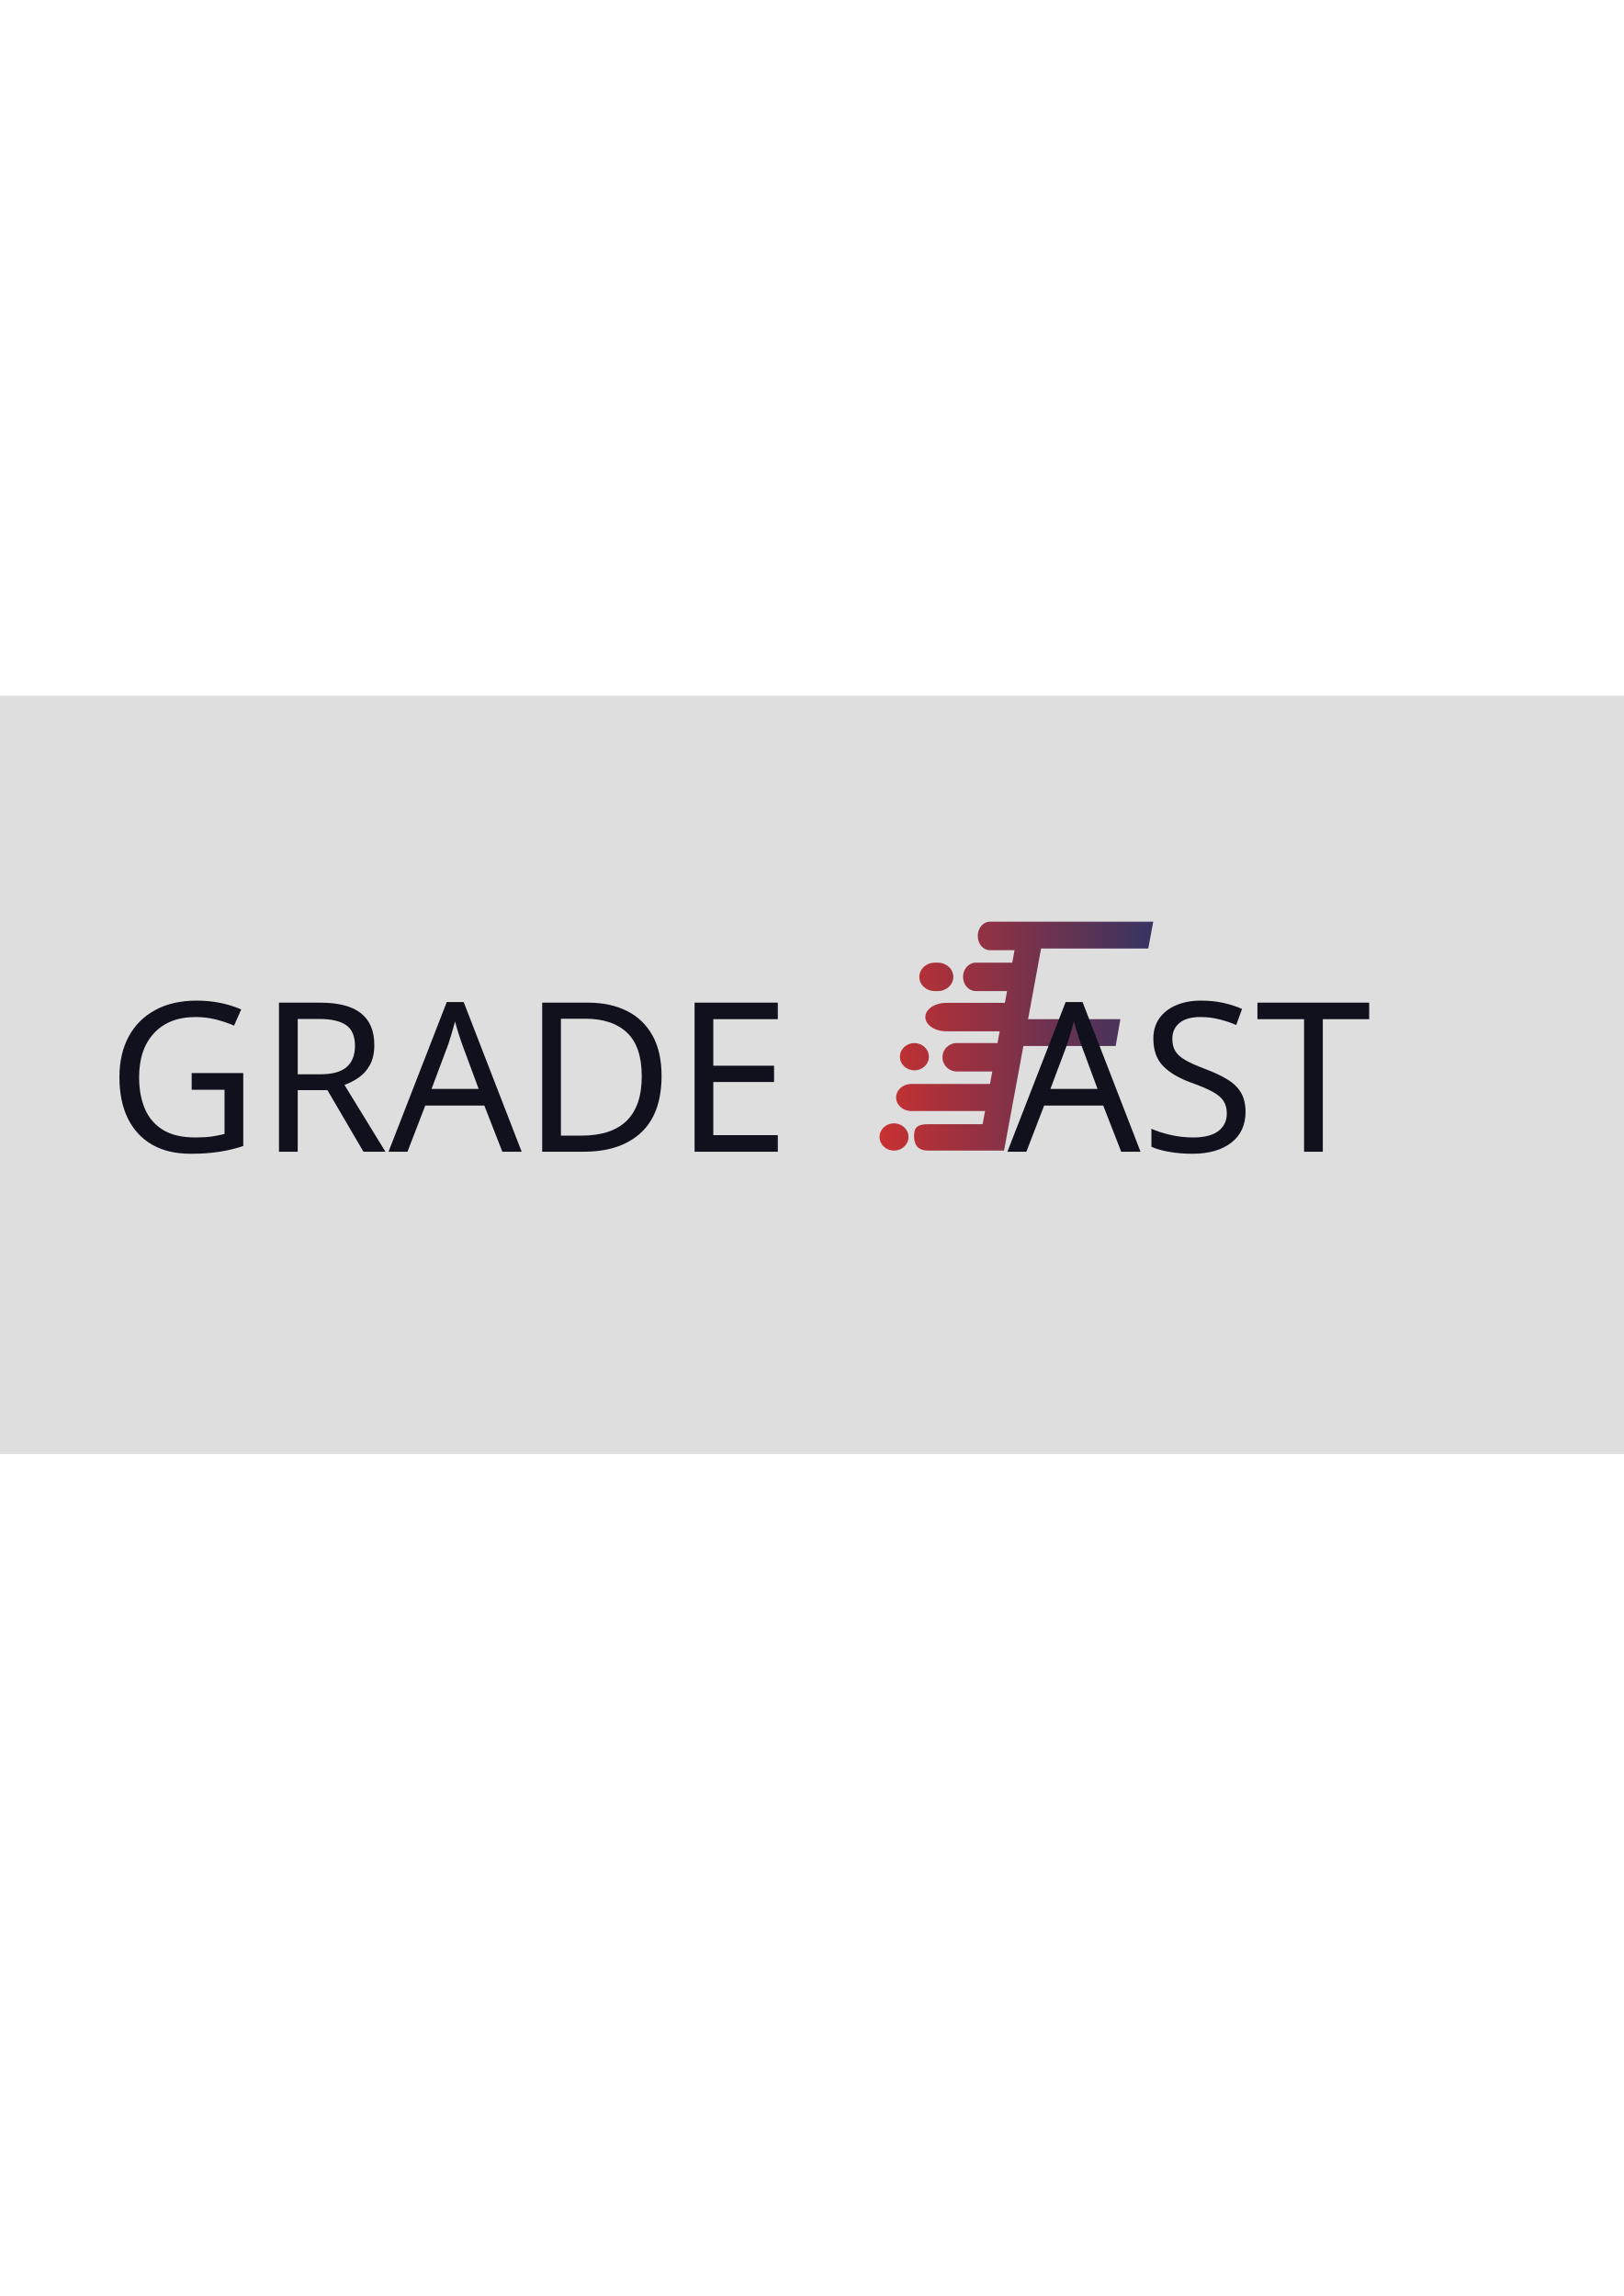
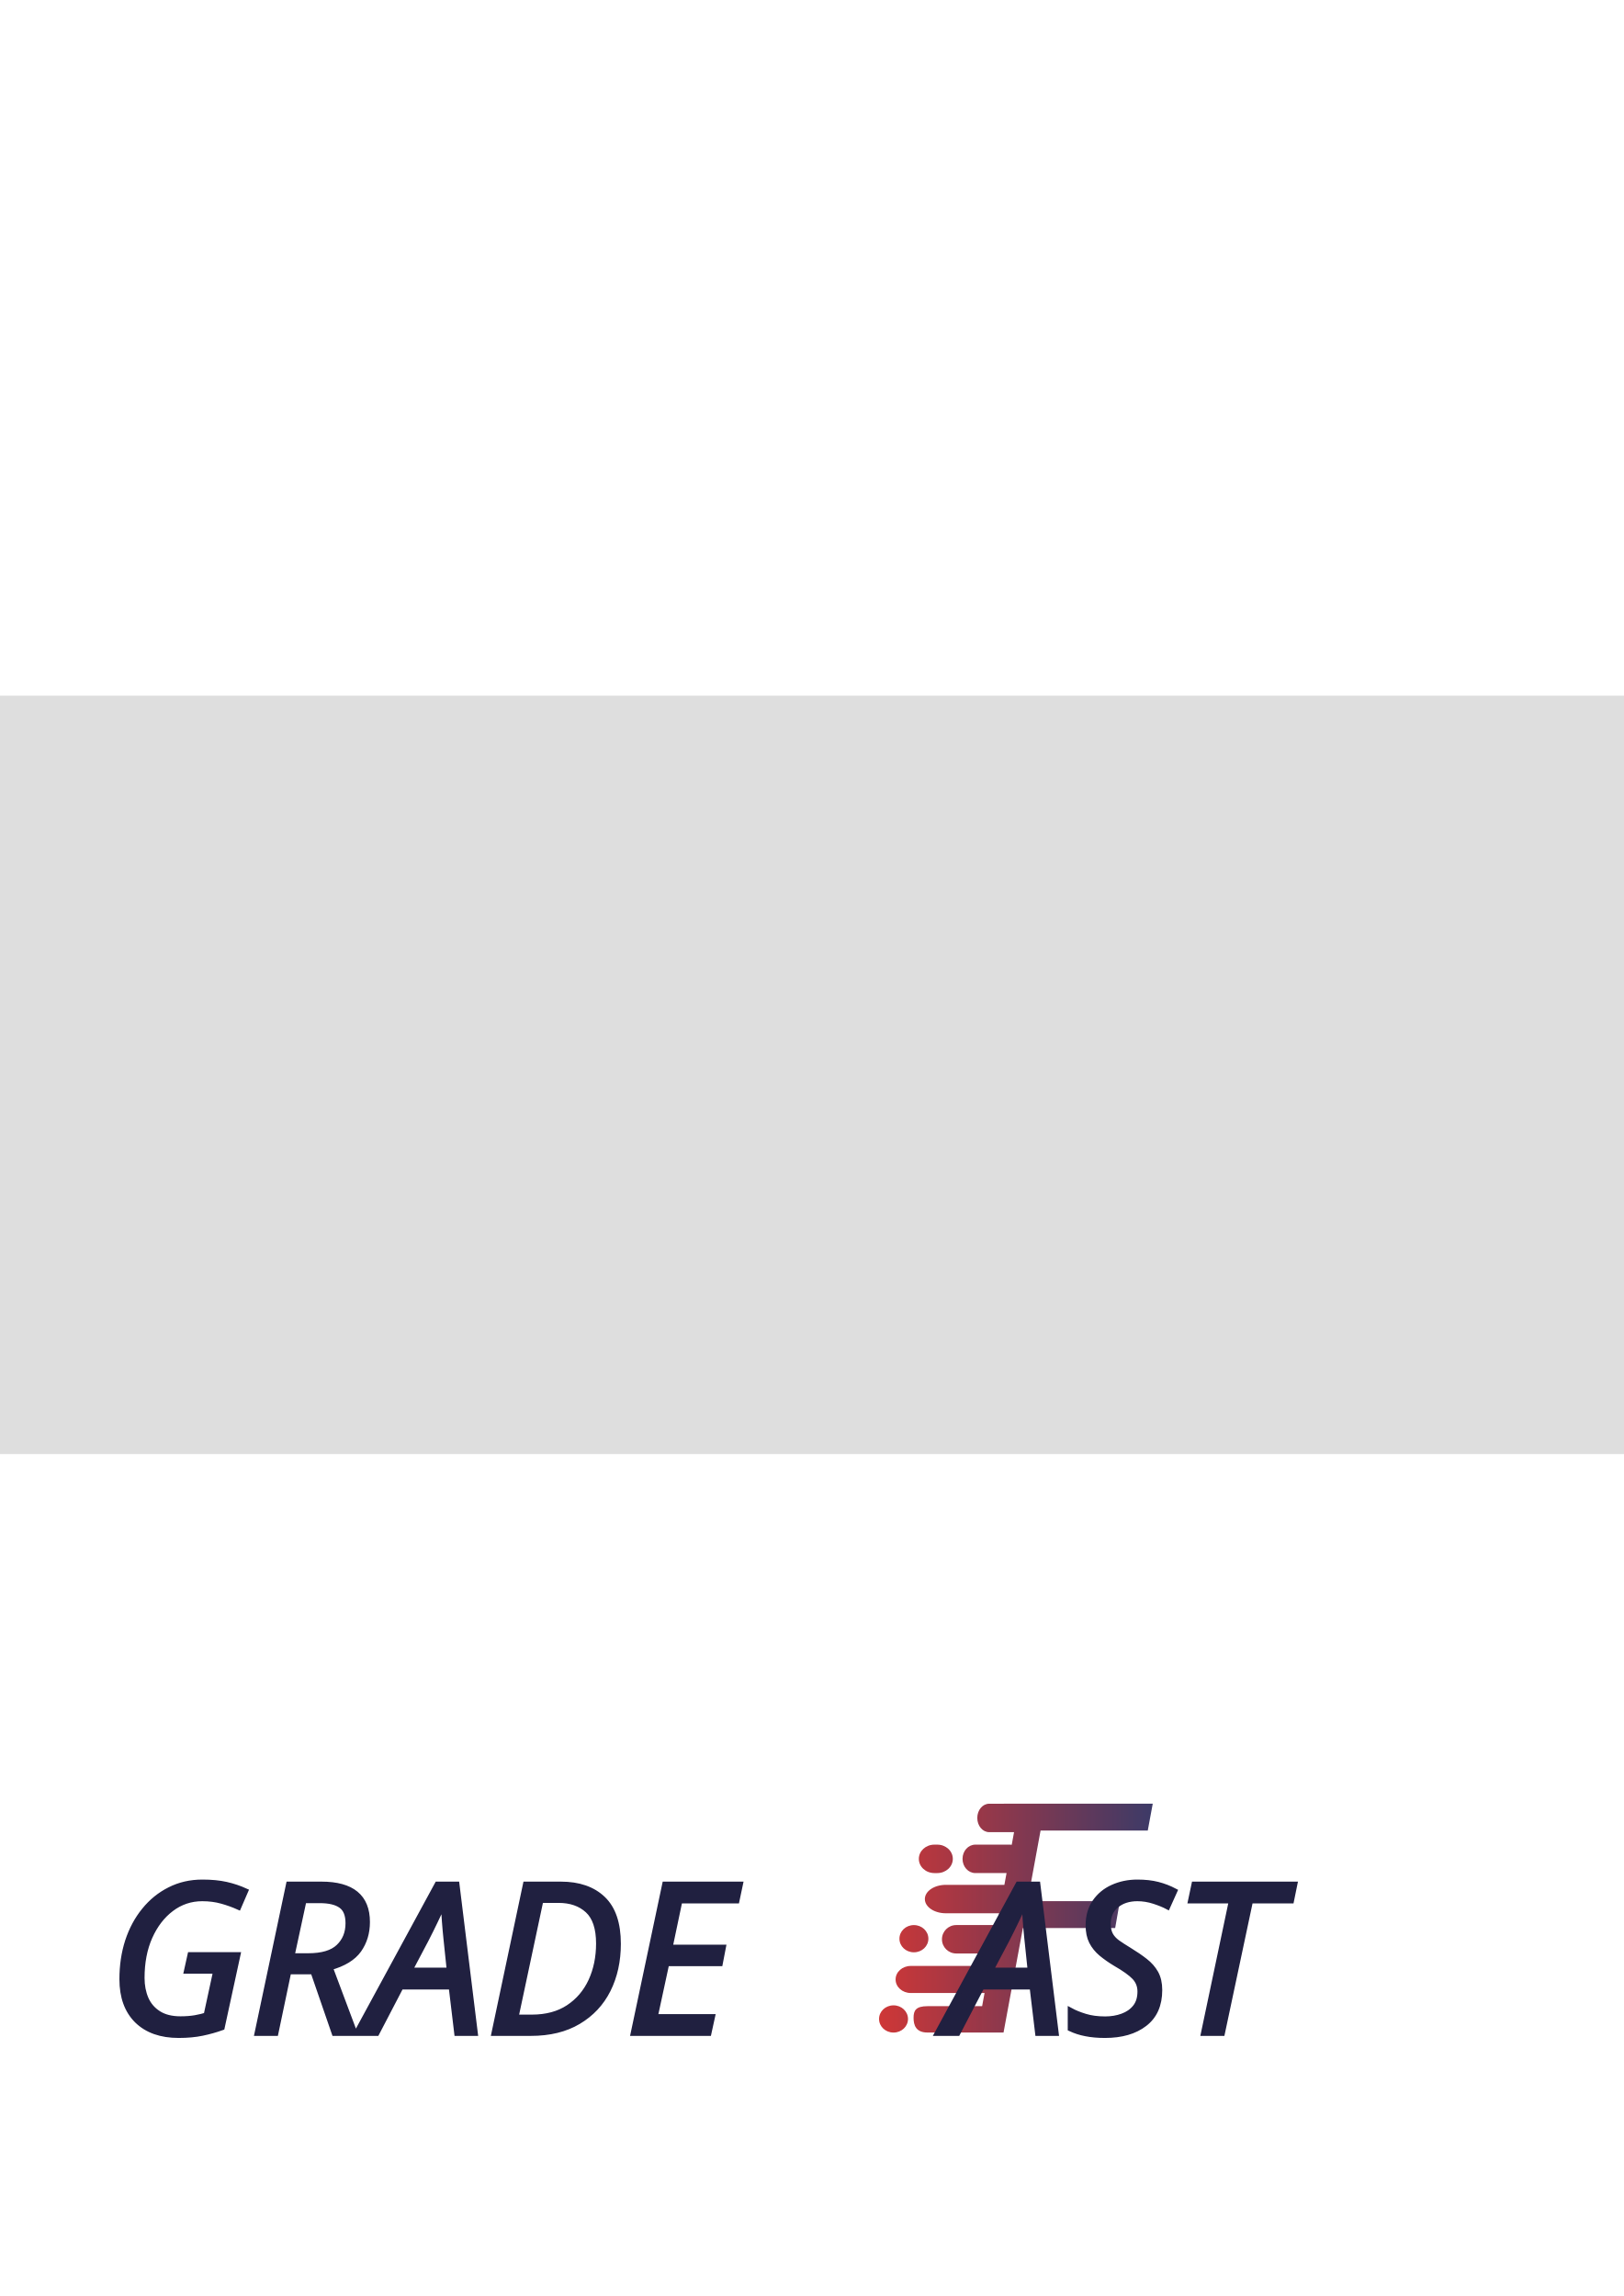
<svg xmlns="http://www.w3.org/2000/svg" xmlns:xlink="http://www.w3.org/1999/xlink" width="793.701" height="1122.52" viewBox="0 0 210 297" version="1.1" id="svg4594">
  <defs id="defs4588">
    <linearGradient id="linearGradient5248">
      <stop id="stop5244" offset="0" style="stop-color:#c30707;stop-opacity:1" />
      <stop id="stop5246" offset="1" style="stop-color:#0e0b43;stop-opacity:1" />
    </linearGradient>
    <linearGradient id="linearGradient5208">
      <stop style="stop-color:#c30707;stop-opacity:1" offset="0" id="stop5204" />
      <stop style="stop-color:#0778bd;stop-opacity:1" offset="1" id="stop5206" />
    </linearGradient>
    <linearGradient xlink:href="#linearGradient5208" id="linearGradient5202" x1="145.345" y1="135.558" x2="45.24" y2="135.626" gradientUnits="userSpaceOnUse" />
-     <linearGradient xlink:href="#linearGradient5248" id="linearGradient5242" x1="390.68" y1="551.892" x2="785.305" y2="551.892" gradientUnits="userSpaceOnUse" gradientTransform="matrix(0.08969732,0,0,0.08969732,78.71216,84.52951)" />
+     <linearGradient xlink:href="#linearGradient5248" id="linearGradient5242" x1="390.68" y1="551.892" x2="785.305" y2="551.892" gradientUnits="userSpaceOnUse" gradientTransform="matrix(0.08969732,0,0,0.08969732,78.64766,84.60335)" />
  </defs>
  <g id="layer1">
    <rect style="opacity:0.485;fill:#b3b3b3;fill-opacity:0.905;stroke:none;stroke-width:0.189;stroke-opacity:1" id="rect4596" width="210.372" height="98.098" x="-0.281" y="89.99" />
  </g>
  <g id="layer2">
    <g aria-label="F" transform="matrix(1.296586,0,0,1.500075,19.32579,-56.63024)" style="font-style:oblique;font-variant:normal;font-weight:normal;font-stretch:normal;font-size:81.298px;line-height:1.25;font-family:Garuda;-inkscape-font-specification:'Garuda, Oblique';font-variant-ligatures:normal;font-variant-caps:normal;font-variant-numeric:normal;font-feature-settings:normal;text-align:start;letter-spacing:0px;word-spacing:0px;writing-mode:lr-tb;text-anchor:start;fill:#000000;fill-opacity:1;stroke:none;stroke-width:2.032" id="text4601" />
-     <path style="opacity:0.806;fill:url(#linearGradient5242);fill-opacity:1;stroke:none;stroke-width:0.054;stroke-opacity:1" d="m 128.003,119.231 c -0.855,0 -1.543,0.82 -1.543,1.839 0,1.019 0.688,1.839 1.543,1.839 h 3.214 l -0.299,1.631 c -0.072,-0.011 -0.145,-0.017 -0.219,-0.017 h -4.488 c -0.918,0 -1.658,0.82 -1.658,1.839 0,1.019 0.739,1.839 1.658,1.839 h 4.035 l -0.281,1.529 c -0.069,-0.004 -0.138,-0.006 -0.208,-0.006 h -7.358 c -1.506,0 -2.718,0.82 -2.718,1.839 0,1.019 1.212,1.839 2.718,1.839 h 6.893 l -0.282,1.539 c -0.079,-0.01 -0.159,-0.016 -0.24,-0.016 h -5.023 c -1.028,0 -1.855,0.82 -1.855,1.839 0,1.019 0.828,1.839 1.855,1.839 h 4.591 l -0.296,1.612 h -10.186 c -1.086,0 -1.96,0.78 -1.96,1.75 0,0.969 0.874,1.75 1.96,1.75 h 9.544 l -0.313,1.704 h -7.059 c -1.514,0 -1.808,0.56 -1.808,1.504 0,0.945 0.295,1.906 1.808,1.906 h 7.399 2.43 l 2.502,-13.52 h 11.936 l 0.607,-3.473 h -11.936 l 1.68,-9.137 h 13.865 l 0.643,-3.473 h -16.97 z m -7.09,5.293 c -1.115,0 -2.012,0.82 -2.012,1.839 0,1.019 0.897,1.839 2.012,1.839 h 0.371 c 1.115,0 2.012,-0.82 2.012,-1.839 0,-1.019 -0.897,-1.839 -2.012,-1.839 z m -2.65,10.405 c -1.037,0 -1.872,0.785 -1.872,1.761 0,0.976 0.835,1.761 1.872,1.761 1.037,0 1.872,-0.785 1.872,-1.761 0,-0.976 -0.835,-1.761 -1.872,-1.761 z m -2.636,10.382 c -1.037,0 -1.872,0.785 -1.872,1.761 0,0.976 0.835,1.761 1.872,1.761 1.037,0 1.872,-0.785 1.872,-1.761 0,-0.976 -0.835,-1.761 -1.872,-1.761 z" id="rect5172" />
-     <text xml:space="preserve" style="font-style:normal;font-weight:normal;font-size:26.996px;line-height:1.25;font-family:sans-serif;letter-spacing:0px;word-spacing:0px;fill:#11111d;fill-opacity:1;stroke:none;stroke-width:0.675;" x="13.803" y="148.981" id="text5252">
-       <tspan id="tspan5250" x="13.803" y="148.981" style="fill:#11111d;stroke:none;stroke-width:0.675;fill-opacity:1;">GRADE    AST</tspan>
-     </text>
+     <g id="g2419" transform="translate(0,114.0165)">
+       <path id="rect5172" d="m 127.939,119.305 c -0.855,0 -1.543,0.82 -1.543,1.839 1e-5,1.019 0.688,1.839 1.543,1.839 l 3.213,1e-5 -0.299,1.631 c -0.072,-0.011 -0.145,-0.017 -0.219,-0.017 l -4.488,-1e-5 c -0.918,1e-5 -1.658,0.82 -1.658,1.839 0,1.019 0.739,1.839 1.658,1.839 l 4.035,10e-6 -0.281,1.529 c -0.069,-0.004 -0.138,-0.006 -0.208,-0.006 l -7.358,-1e-5 c -1.506,0 -2.718,0.82 -2.718,1.839 0,1.019 1.212,1.839 2.718,1.839 l 6.893,10e-6 -0.282,1.539 c -0.079,-0.01 -0.159,-0.016 -0.24,-0.016 l -5.023,1e-5 c -1.028,0 -1.855,0.82 -1.855,1.839 -1e-5,1.019 0.828,1.839 1.855,1.839 h 4.591 l -0.296,1.612 h -10.186 c -1.086,0 -1.96,0.78 -1.96,1.75 0,0.969 0.874,1.75 1.96,1.75 l 9.544,-10e-6 -0.313,1.704 h -7.059 c -1.514,-1e-5 -1.808,0.56 -1.808,1.504 0,0.945 0.295,1.906 1.808,1.906 h 7.399 2.43 l 2.502,-13.52 h 11.936 l 0.607,-3.473 h -11.936 l 1.68,-9.137 h 13.865 l 0.643,-3.473 h -16.97 z m -7.09,5.293 c -1.115,0 -2.012,0.82 -2.012,1.839 0,1.019 0.897,1.839 2.012,1.839 l 0.371,3e-5 c 1.115,0 2.012,-0.82 2.012,-1.839 1e-5,-1.019 -0.897,-1.839 -2.012,-1.839 z m -2.65,10.405 c -1.037,10e-6 -1.872,0.785 -1.872,1.761 0,0.976 0.835,1.761 1.872,1.761 1.037,0 1.872,-0.785 1.872,-1.761 10e-6,-0.976 -0.835,-1.761 -1.872,-1.761 z m -2.636,10.382 c -1.037,0 -1.872,0.785 -1.872,1.761 0,0.976 0.835,1.761 1.872,1.761 1.037,1e-5 1.872,-0.785 1.872,-1.761 10e-6,-0.976 -0.835,-1.761 -1.872,-1.761 z" style="opacity:0.806;fill:url(#linearGradient5242);fill-opacity:1;stroke:none;stroke-width:0.054;stroke-opacity:1" />
+       <text id="text5252" y="148.999" x="13.845" style="font-style:italic;font-variant:normal;font-weight:normal;font-stretch:normal;font-size:26.996px;line-height:1.25;font-family:sans-serif;-inkscape-font-specification:'sans-serif, Italic';font-variant-ligatures:normal;font-variant-caps:normal;font-variant-numeric:normal;font-feature-settings:normal;text-align:start;letter-spacing:0px;word-spacing:0px;writing-mode:lr-tb;text-anchor:start;fill:#202040;fill-opacity:1;stroke:#202040;stroke-width:0.675;stroke-opacity:1" xml:space="preserve">
+         <tspan style="font-style:italic;font-variant:normal;font-weight:normal;font-stretch:normal;font-size:26.996px;font-family:sans-serif;-inkscape-font-specification:'sans-serif, Italic';font-variant-ligatures:normal;font-variant-caps:normal;font-variant-numeric:normal;font-feature-settings:normal;text-align:start;writing-mode:lr-tb;text-anchor:start;fill:#202040;fill-opacity:1;stroke:#202040;stroke-width:0.675;stroke-opacity:1" y="148.999" x="13.845" id="tspan5250">GRADE    AST</tspan>
+       </text>
+     </g>
  </g>
</svg>
